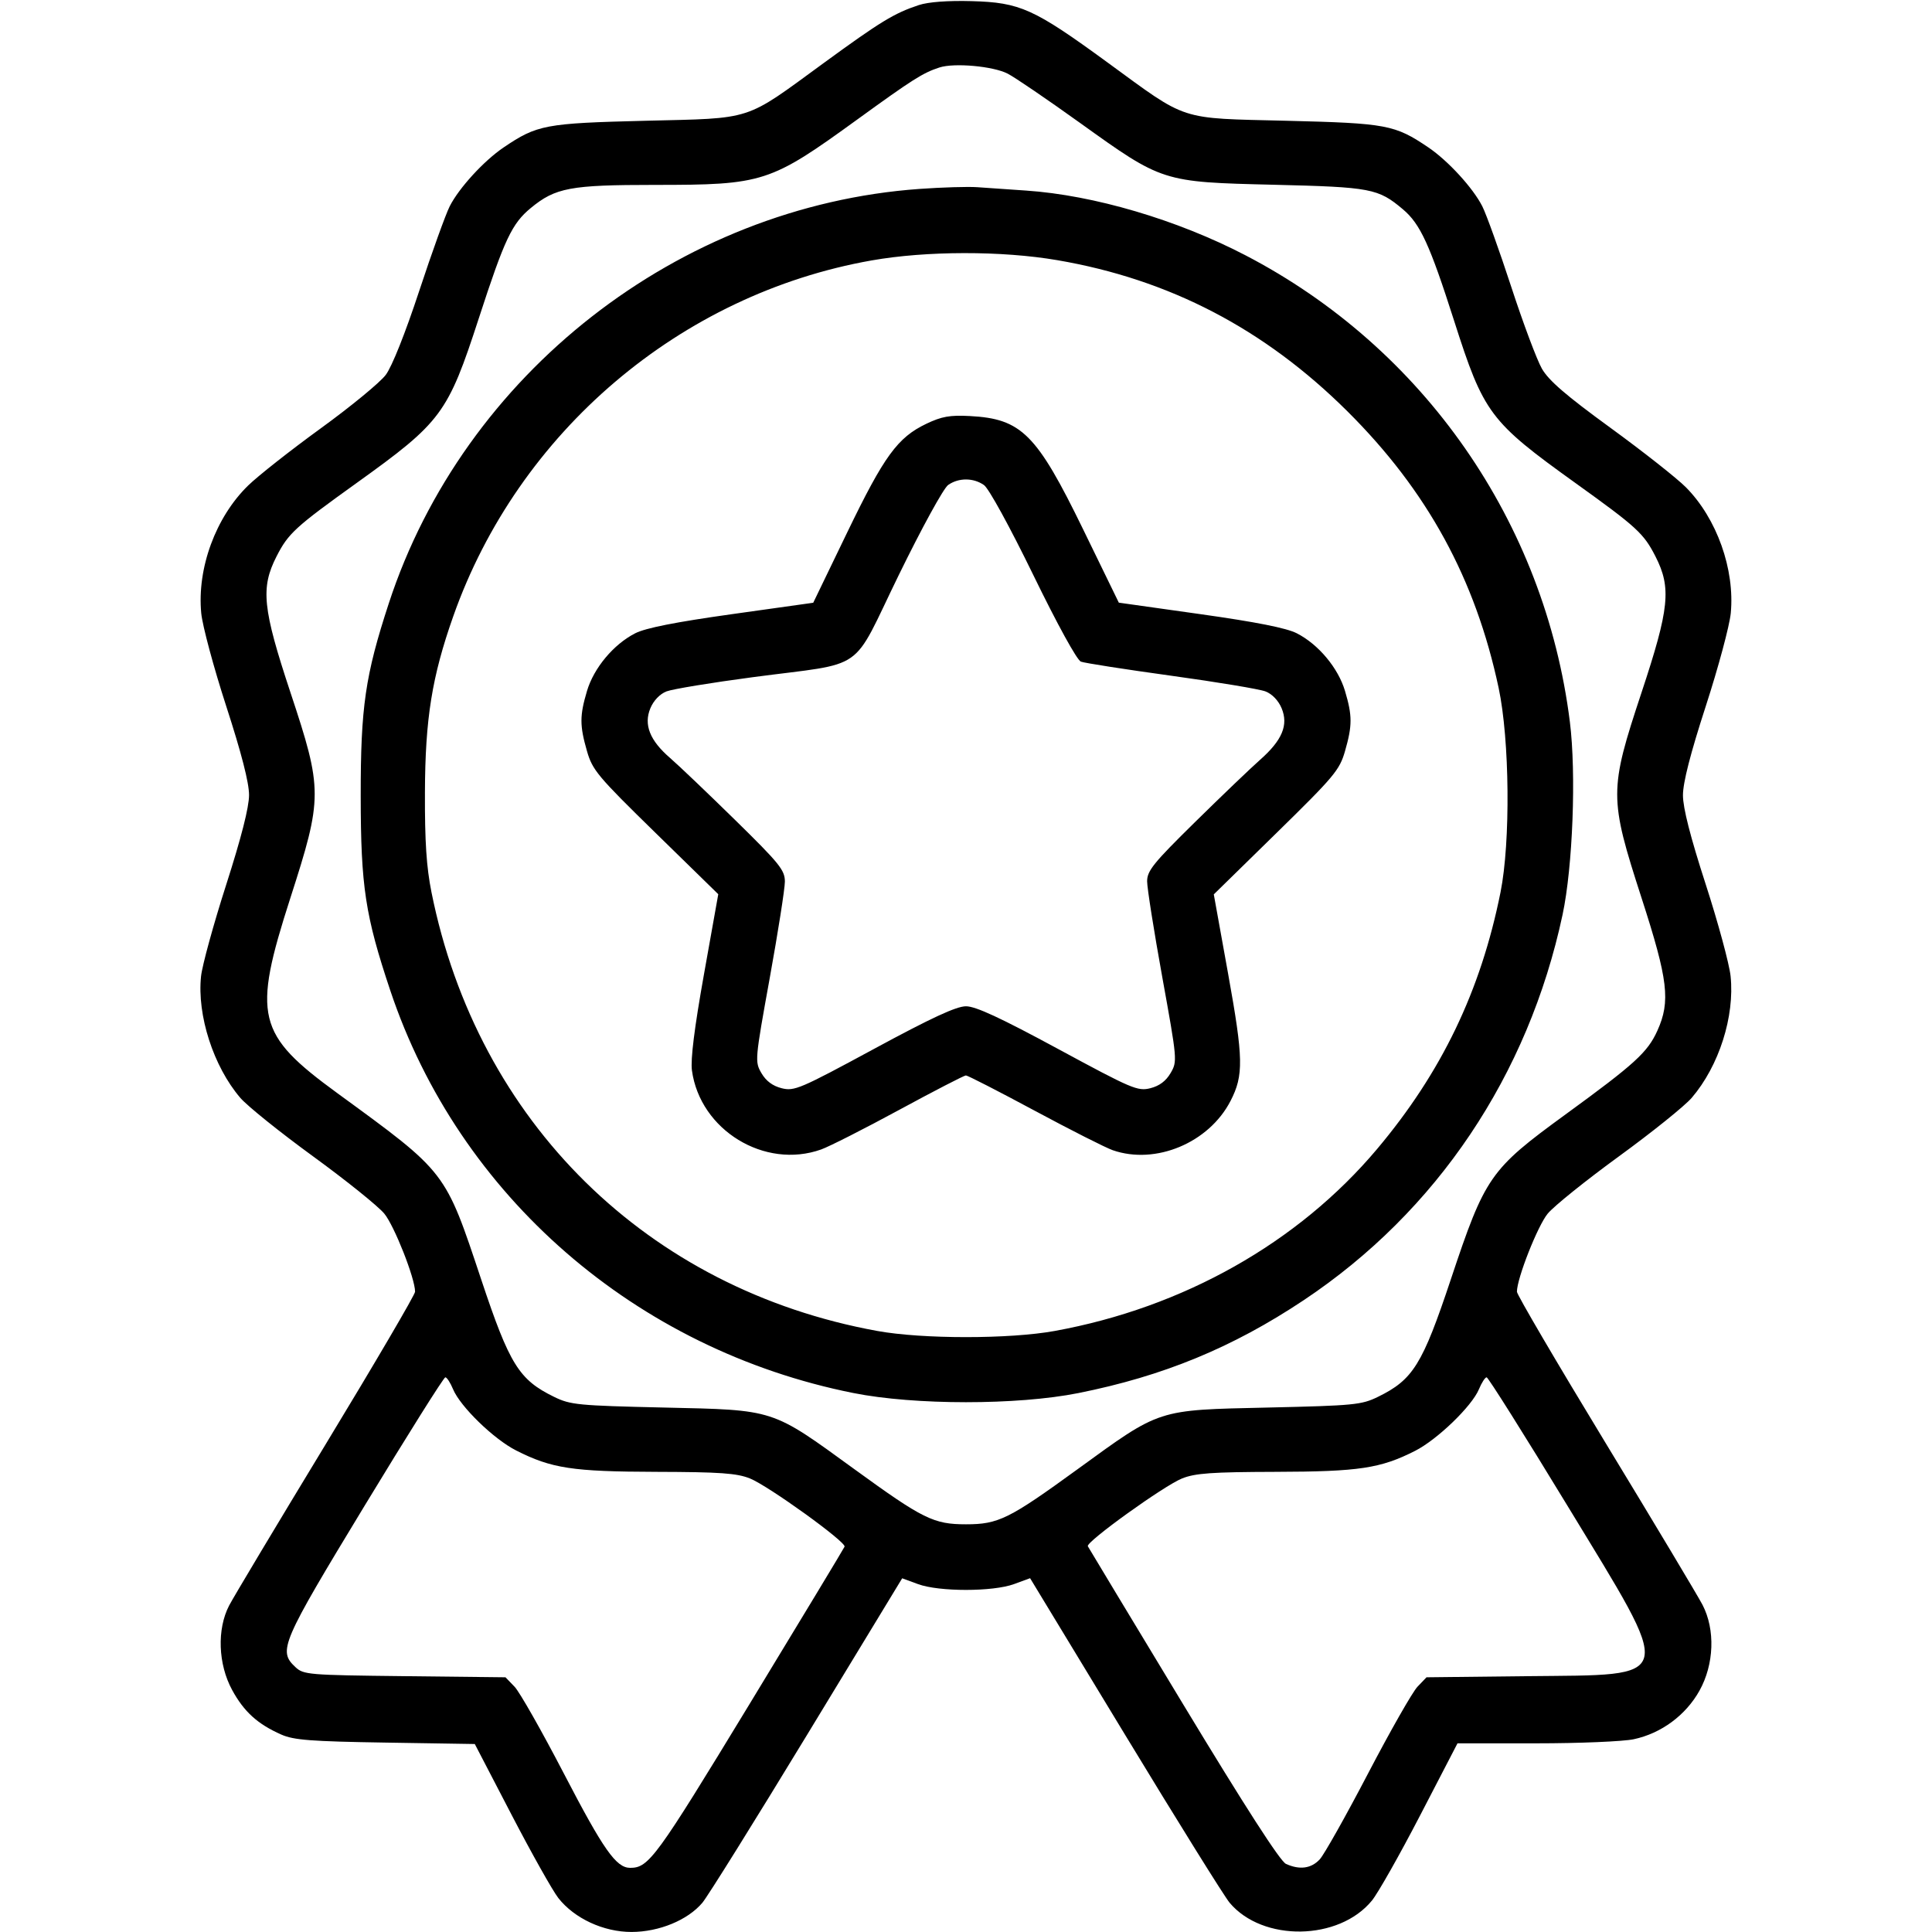
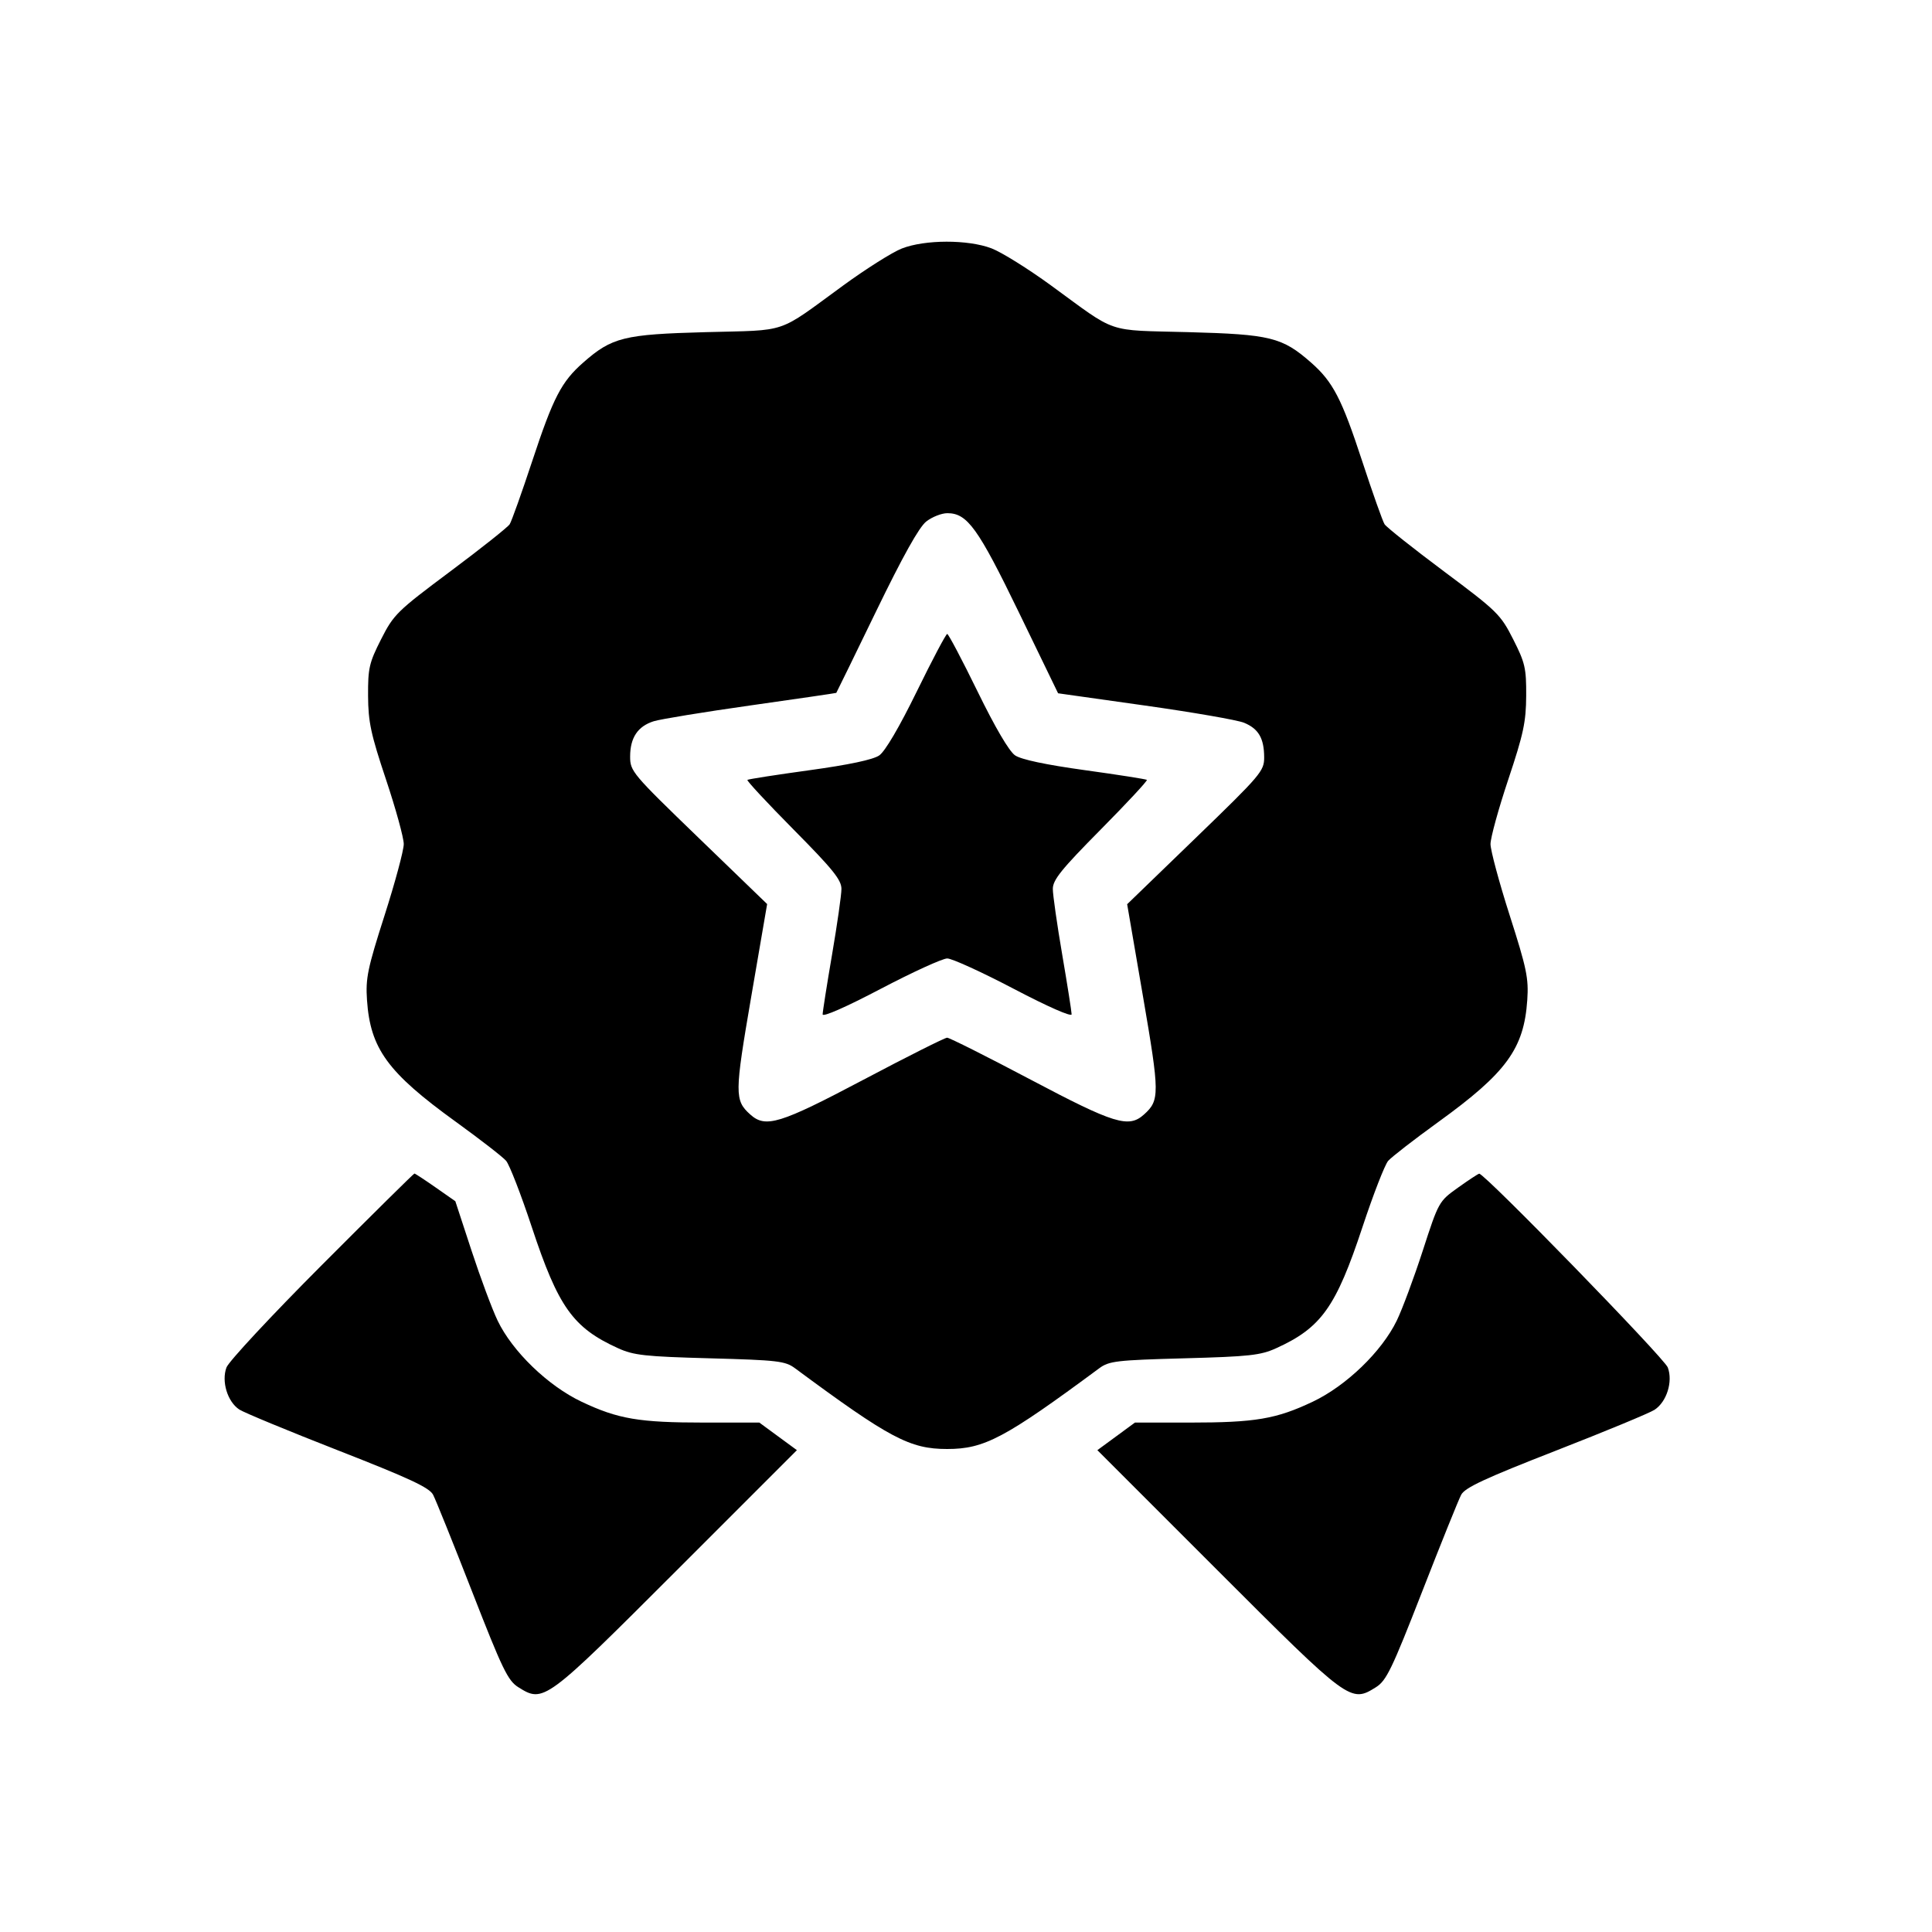
<svg xmlns="http://www.w3.org/2000/svg" width="512" height="512" viewBox="0 0 512 512" version="1.1">
-   <path d="M 243.500 1.345 C 236.988 3.492, 233.349 5.711, 218.207 16.765 C 197.029 32.225, 199.922 31.291, 171 32.005 C 144.494 32.659, 142.350 33.063, 133.477 39.063 C 128.249 42.598, 121.655 49.791, 119.187 54.651 C 118.111 56.768, 114.473 66.866, 111.101 77.091 C 107.398 88.320, 103.887 97.131, 102.235 99.340 C 100.731 101.351, 92.975 107.731, 85 113.518 C 77.025 119.306, 68.363 126.126, 65.751 128.675 C 57.156 137.061, 52.193 150.574, 53.329 162.495 C 53.644 165.798, 56.623 176.888, 59.951 187.141 C 63.993 199.597, 66 207.409, 66 210.685 C 66 213.942, 63.957 221.955, 59.917 234.544 C 56.571 244.970, 53.585 255.848, 53.280 258.717 C 52.185 269.049, 56.567 282.630, 63.679 290.938 C 65.511 293.079, 74.180 300.049, 82.942 306.427 C 91.705 312.806, 100.210 319.644, 101.842 321.624 C 104.504 324.854, 110 338.795, 110 342.318 C 110 343.082, 99.378 361.208, 86.395 382.598 C 73.413 403.988, 61.857 423.292, 60.715 425.495 C 57.462 431.772, 57.796 441.035, 61.522 447.870 C 64.663 453.634, 68.273 456.906, 74.554 459.683 C 77.850 461.140, 82.397 461.490, 102.163 461.805 L 125.825 462.182 135.522 480.841 C 140.855 491.103, 146.455 501.075, 147.967 503 C 152.221 508.417, 159.955 512.002, 167.364 511.990 C 174.677 511.979, 182.268 508.847, 186.142 504.243 C 187.550 502.569, 200.039 482.539, 213.895 459.732 L 239.087 418.264 243.294 419.809 C 248.882 421.861, 263.136 421.854, 268.742 419.796 L 272.985 418.239 298.156 459.737 C 312 482.561, 324.472 502.596, 325.873 504.260 C 334.630 514.668, 354.844 514.354, 363.571 503.673 C 365.182 501.702, 370.944 491.519, 376.376 481.044 L 386.253 462 407.077 462 C 418.531 462, 430.181 461.511, 432.967 460.914 C 440.260 459.350, 446.737 454.565, 450.372 448.056 C 454.268 441.080, 454.599 431.892, 451.191 425.311 C 449.998 423.007, 438.442 403.707, 425.511 382.423 C 412.580 361.138, 402 343.095, 402 342.327 C 402 338.796, 407.493 324.858, 410.158 321.624 C 411.790 319.644, 420.295 312.806, 429.058 306.427 C 437.820 300.049, 446.489 293.079, 448.321 290.938 C 455.556 282.486, 459.742 269.378, 458.624 258.680 C 458.287 255.455, 455.309 244.472, 452.006 234.273 C 447.956 221.767, 446 214.108, 446 210.755 C 446 207.393, 447.960 199.742, 452.049 187.141 C 455.377 176.888, 458.356 165.798, 458.671 162.495 C 459.777 150.888, 454.979 137.414, 446.798 129.151 C 444.441 126.771, 435.429 119.667, 426.771 113.364 C 414.987 104.787, 410.423 100.849, 408.619 97.703 C 407.294 95.391, 403.636 85.625, 400.491 76 C 397.345 66.375, 393.891 56.768, 392.815 54.651 C 390.344 49.790, 383.749 42.597, 378.523 39.063 C 369.650 33.063, 367.506 32.659, 341 32.005 C 312.044 31.290, 315.018 32.259, 293.452 16.516 C 273.960 2.286, 270.336 0.652, 257.500 0.300 C 251.186 0.127, 246.026 0.512, 243.500 1.345 M 248.942 17.888 C 244.551 19.324, 241.916 20.992, 227.236 31.634 C 204.036 48.451, 202.338 49, 173.468 49 C 151.148 49, 147.201 49.737, 140.665 55.125 C 135.661 59.249, 133.706 63.396, 126.891 84.346 C 118.665 109.630, 117.031 111.833, 94.500 128.004 C 78.189 139.710, 76.399 141.353, 73.279 147.468 C 69.034 155.792, 69.592 161.248, 76.969 183.500 C 85.543 209.362, 85.542 211.282, 76.942 238 C 66.854 269.338, 67.995 274.080, 89.381 289.687 C 118.473 310.918, 117.886 310.157, 127.577 339.231 C 135.037 361.612, 137.547 365.647, 146.831 370.180 C 151.186 372.306, 153.148 372.497, 176 373.014 C 205.551 373.682, 204.297 373.276, 226.420 389.348 C 244.622 402.572, 247.424 403.956, 256 403.956 C 264.576 403.956, 267.378 402.572, 285.580 389.348 C 307.703 373.276, 306.449 373.682, 336 373.014 C 358.852 372.497, 360.814 372.306, 365.169 370.180 C 374.464 365.641, 376.959 361.623, 384.464 339.108 C 393.586 311.740, 394.836 309.942, 414.900 295.322 C 433.286 281.926, 436.631 278.874, 439.225 273.132 C 442.739 265.353, 442.067 259.716, 435.039 238 C 426.423 211.376, 426.423 209.466, 435.031 183.500 C 442.408 161.248, 442.966 155.792, 438.721 147.468 C 435.602 141.353, 433.812 139.712, 417.500 128.002 C 394.797 111.705, 393.204 109.574, 385.351 85 C 378.905 64.831, 376.388 59.348, 371.799 55.479 C 365.228 49.938, 363.371 49.585, 337.500 48.960 C 308.003 48.247, 308.106 48.280, 286.189 32.553 C 277.560 26.361, 268.945 20.494, 267.045 19.516 C 263.190 17.531, 252.873 16.603, 248.942 17.888 M 243.681 50.065 C 179.804 54.639, 122.910 99.074, 103.027 159.918 C 96.783 179.025, 95.571 187.352, 95.593 211 C 95.616 234.957, 96.787 242.644, 103.444 262.539 C 121.649 316.944, 168.519 357.667, 226.172 369.170 C 242.375 372.403, 269.595 372.409, 285.755 369.184 C 308.280 364.688, 326.656 357.115, 345.499 344.562 C 380.779 321.060, 405.010 284.971, 414.098 242.395 C 416.807 229.701, 417.744 204.971, 416.033 191.304 C 409.406 138.367, 377.282 92.185, 330 67.625 C 311.888 58.216, 289.880 51.726, 271.954 50.505 C 267.304 50.189, 261.475 49.786, 259 49.610 C 256.525 49.434, 249.631 49.639, 243.681 50.065 M 231 69.014 C 180.279 77.964, 137.345 114.477, 120.121 163.312 C 114.466 179.344, 112.682 190.439, 112.613 210 C 112.567 223.052, 113.008 229.779, 114.348 236.464 C 126.549 297.331, 171.583 341.643, 232.500 352.720 C 244.458 354.894, 267.542 354.894, 279.500 352.720 C 313.577 346.524, 344.018 329.351, 364.913 304.536 C 382.011 284.232, 392.412 262.605, 397.652 236.464 C 400.327 223.122, 400.079 196.037, 397.156 182.312 C 390.998 153.384, 378.230 130.033, 357.071 108.997 C 335.093 87.147, 309.905 74.027, 280.181 68.945 C 265.466 66.430, 245.488 66.458, 231 69.014 M 245.500 112.299 C 237.869 115.943, 234.307 120.832, 224.508 141.119 L 215.515 159.735 193.917 162.766 C 179.004 164.859, 171.087 166.425, 168.341 167.826 C 162.599 170.756, 157.372 177.009, 155.556 183.122 C 153.605 189.692, 153.606 192.267, 155.561 199.068 C 157.004 204.087, 158.386 205.735, 173.736 220.737 L 190.349 236.974 186.564 258.171 C 184.023 272.396, 182.973 280.788, 183.371 283.687 C 185.538 299.501, 202.653 309.959, 217.624 304.617 C 219.756 303.857, 229.067 299.132, 238.316 294.117 C 247.565 289.103, 255.510 285, 255.972 285 C 256.434 285, 264.616 289.195, 274.156 294.321 C 283.695 299.448, 293.030 304.173, 294.899 304.821 C 306.272 308.765, 320.384 302.855, 326.106 291.753 C 329.609 284.956, 329.526 280.569, 325.463 258.056 L 321.667 237.020 338.272 220.760 C 353.603 205.747, 354.997 204.083, 356.439 199.068 C 358.394 192.267, 358.395 189.692, 356.444 183.122 C 354.628 177.009, 349.401 170.756, 343.659 167.826 C 340.918 166.428, 332.968 164.851, 318.091 162.753 L 296.500 159.710 287.068 140.340 C 274.717 114.975, 270.721 110.977, 257 110.254 C 251.740 109.977, 249.546 110.367, 245.500 112.299 M 251.274 128.521 C 250.054 129.375, 244.303 139.866, 238.153 152.455 C 225.318 178.730, 230.071 175.409, 199.500 179.461 C 188.500 180.919, 178.207 182.614, 176.627 183.228 C 174.879 183.907, 173.210 185.647, 172.364 187.672 C 170.538 192.041, 172.200 196.236, 177.601 200.892 C 179.745 202.741, 187.463 210.098, 194.750 217.242 C 206.601 228.860, 208 230.590, 208 233.629 C 208 235.497, 206.197 246.986, 203.993 259.159 C 200.050 280.944, 200.015 281.342, 201.793 284.396 C 203.006 286.481, 204.766 287.793, 207.154 288.391 C 210.491 289.227, 212.003 288.583, 231.605 277.979 C 246.895 269.708, 253.439 266.676, 256 266.676 C 258.561 266.676, 265.105 269.708, 280.395 277.979 C 299.997 288.583, 301.509 289.227, 304.846 288.391 C 307.245 287.790, 308.995 286.481, 310.224 284.367 C 312.024 281.274, 311.997 280.955, 308.024 259.007 C 305.811 246.782, 304 235.331, 304 233.561 C 304 230.760, 305.654 228.716, 316.750 217.806 C 323.762 210.911, 331.481 203.521, 333.903 201.385 C 339.807 196.176, 341.499 192.129, 339.636 187.672 C 338.789 185.644, 337.124 183.911, 335.373 183.234 C 333.793 182.623, 322.535 180.749, 310.356 179.071 C 298.177 177.392, 287.419 175.714, 286.450 175.342 C 285.410 174.943, 280.241 165.536, 273.833 152.382 C 267.584 139.553, 262.040 129.441, 260.767 128.549 C 257.957 126.581, 254.060 126.569, 251.274 128.521 M 96.636 399.016 C 74.496 435.513, 73.661 437.454, 78.263 441.778 C 80.437 443.820, 81.586 443.916, 107.242 444.202 L 133.958 444.500 136.368 447 C 137.694 448.375, 143.571 458.725, 149.428 470 C 159.939 490.233, 163.291 495, 167.009 495 C 171.933 495, 173.855 492.365, 198.518 451.789 C 212.258 429.182, 223.644 410.324, 223.821 409.881 C 224.304 408.668, 203.605 393.750, 198.740 391.804 C 195.254 390.410, 190.847 390.099, 173.960 390.054 C 151.703 389.995, 146.185 389.155, 136.779 384.388 C 130.838 381.377, 121.973 372.762, 120.057 368.138 C 119.342 366.412, 118.423 365, 118.015 365 C 117.606 365, 107.986 380.307, 96.636 399.016 M 391.930 368.170 C 390.072 372.654, 380.885 381.518, 375.007 384.497 C 365.829 389.147, 360.185 389.996, 338.040 390.054 C 321.153 390.099, 316.746 390.410, 313.260 391.804 C 308.456 393.726, 287.706 408.652, 288.284 409.770 C 288.492 410.171, 299.872 429.040, 313.573 451.700 C 330.020 478.901, 339.267 493.256, 340.789 493.950 C 344.413 495.601, 347.473 495.191, 349.745 492.750 C 350.897 491.512, 356.657 481.275, 362.546 470 C 368.435 458.725, 374.330 448.375, 375.648 447 L 378.042 444.500 404.758 444.202 C 444.593 443.758, 444.032 446.157, 415.351 398.972 C 403.994 380.287, 394.374 365, 393.972 365 C 393.571 365, 392.652 366.426, 391.930 368.170" stroke="none" fill="#000000" fill-rule="evenodd" />
+   <path d="M 238.978 65.864 C 236.490 66.837, 229.515 71.237, 223.478 75.640 C 205.628 88.659, 209.245 87.429, 187.048 88.022 C 165.349 88.602, 162.187 89.385, 154.581 96.063 C 148.785 101.152, 146.626 105.314, 141.078 122.094 C 138.277 130.567, 135.575 138.143, 135.074 138.928 C 134.572 139.713, 127.488 145.338, 119.331 151.428 C 105.203 161.975, 104.334 162.827, 101 169.399 C 97.836 175.636, 97.504 177.076, 97.544 184.399 C 97.582 191.322, 98.272 194.548, 102.294 206.581 C 104.882 214.326, 107 222.022, 107 223.683 C 107 225.345, 104.709 233.858, 101.909 242.602 C 97.406 256.662, 96.868 259.253, 97.258 265.016 C 98.132 277.918, 102.731 284.226, 120.771 297.267 C 127.222 301.931, 133.229 306.591, 134.120 307.623 C 135.011 308.655, 138.071 316.546, 140.922 325.157 C 147.948 346.386, 151.837 351.854, 163.767 357.280 C 167.931 359.174, 170.863 359.497, 188.171 359.967 C 206.092 360.453, 208.094 360.686, 210.671 362.593 C 235.767 381.161, 241.115 384, 251 384 C 260.885 384, 266.233 381.161, 291.329 362.593 C 293.906 360.686, 295.908 360.453, 313.829 359.967 C 331.137 359.497, 334.069 359.174, 338.233 357.280 C 350.163 351.854, 354.052 346.386, 361.078 325.157 C 363.929 316.546, 366.989 308.663, 367.880 307.640 C 368.771 306.616, 374.763 301.973, 381.195 297.322 C 399.226 284.282, 403.869 277.913, 404.742 265.016 C 405.132 259.253, 404.594 256.662, 400.091 242.602 C 397.291 233.858, 395 225.345, 395 223.683 C 395 222.022, 397.118 214.326, 399.706 206.581 C 403.728 194.548, 404.418 191.322, 404.456 184.399 C 404.496 177.076, 404.164 175.636, 401 169.399 C 397.666 162.827, 396.797 161.975, 382.669 151.428 C 374.512 145.338, 367.426 139.713, 366.922 138.928 C 366.419 138.143, 363.754 130.626, 361 122.224 C 355.560 105.628, 353.254 101.186, 347.419 96.063 C 339.813 89.385, 336.651 88.602, 314.952 88.022 C 292.755 87.429, 296.372 88.659, 278.524 75.641 C 272.487 71.238, 265.394 66.818, 262.763 65.818 C 256.514 63.444, 245.104 63.466, 238.978 65.864 M 245.456 138.213 C 243.557 139.707, 239.248 147.425, 232.197 161.963 C 226.452 173.808, 221.695 183.555, 221.626 183.621 C 221.557 183.688, 211.375 185.176, 199 186.929 C 186.625 188.682, 175.039 190.575, 173.253 191.135 C 169.026 192.460, 167.002 195.480, 166.993 200.473 C 166.986 204.387, 167.497 204.994, 185.142 222.042 L 203.299 239.585 199.093 264.078 C 194.658 289.901, 194.644 291.585, 198.824 295.350 C 202.893 299.014, 206.641 297.861, 228.900 286.100 C 240.454 279.995, 250.399 275, 251 275 C 251.601 275, 261.546 279.995, 273.100 286.100 C 295.359 297.861, 299.107 299.014, 303.176 295.350 C 307.356 291.585, 307.342 289.900, 302.911 264.099 L 298.709 239.627 316.871 222.064 C 334.212 205.295, 335.033 204.327, 335.017 200.684 C 334.995 195.637, 333.518 193.109, 329.670 191.531 C 327.926 190.815, 316.128 188.767, 303.452 186.979 L 280.403 183.727 270.018 162.298 C 259.176 139.925, 256.346 136, 251.058 136 C 249.525 136, 247.004 136.996, 245.456 138.213 M 242.962 183.241 C 238.310 192.742, 234.559 199.129, 233 200.200 C 231.366 201.323, 224.958 202.681, 214.500 204.120 C 205.700 205.331, 198.305 206.482, 198.066 206.678 C 197.828 206.874, 203.340 212.803, 210.316 219.853 C 220.751 230.399, 222.998 233.189, 222.990 235.586 C 222.985 237.189, 221.864 245.025, 220.500 253 C 219.136 260.975, 218.015 268.092, 218.010 268.816 C 218.004 269.608, 224.123 266.920, 233.375 262.066 C 241.830 257.630, 249.773 254, 251.025 254 C 252.276 254, 260.208 257.621, 268.650 262.047 C 277.718 266.801, 283.996 269.563, 283.990 268.797 C 283.985 268.084, 282.864 260.975, 281.500 253 C 280.136 245.025, 279.015 237.189, 279.010 235.586 C 279.002 233.189, 281.249 230.399, 291.684 219.853 C 298.660 212.803, 304.172 206.873, 303.934 206.675 C 303.695 206.478, 296.300 205.319, 287.500 204.101 C 277.146 202.667, 270.618 201.282, 269 200.177 C 267.432 199.106, 263.724 192.787, 259.058 183.235 C 254.964 174.856, 251.347 168, 251.019 168 C 250.691 168, 247.065 174.858, 242.962 183.241 M 85.290 335.250 C 71.983 348.587, 60.610 360.802, 60.017 362.394 C 58.639 366.095, 60.286 371.486, 63.423 373.542 C 64.658 374.351, 76.430 379.222, 89.584 384.366 C 108.485 391.758, 113.765 394.220, 114.766 396.109 C 115.462 397.424, 120.125 409, 125.129 421.833 C 133.144 442.392, 134.599 445.400, 137.363 447.131 C 144.078 451.336, 144.392 451.104, 179.315 416.181 L 211.188 384.308 206.210 380.654 L 201.232 377 186.753 377 C 169.342 377, 163.805 376.062, 154.119 371.472 C 145.213 367.252, 135.791 358.148, 131.873 349.977 C 130.429 346.965, 127.317 338.613, 124.957 331.418 L 120.668 318.335 115.420 314.668 C 112.533 312.650, 110.017 311, 109.828 311 C 109.639 311, 98.597 321.913, 85.290 335.250 M 386.392 314.732 C 381.313 318.362, 381.260 318.456, 377.048 331.441 C 374.718 338.624, 371.617 346.965, 370.156 349.977 C 366.180 358.177, 356.765 367.262, 347.881 371.472 C 338.195 376.062, 332.658 377, 315.247 377 L 300.768 377 295.790 380.654 L 290.812 384.308 322.685 416.181 C 357.608 451.104, 357.922 451.336, 364.637 447.131 C 367.401 445.400, 368.856 442.392, 376.871 421.833 C 381.875 409, 386.538 397.428, 387.234 396.119 C 388.232 394.241, 393.541 391.770, 412.302 384.449 C 425.394 379.341, 437.166 374.466, 438.463 373.616 C 441.701 371.495, 443.379 366.145, 441.983 362.394 C 441.054 359.901, 393.398 310.930, 392.008 311.040 C 391.728 311.063, 389.201 312.724, 386.392 314.732" stroke="none" fill="#000000" fill-rule="evenodd" />
</svg>
